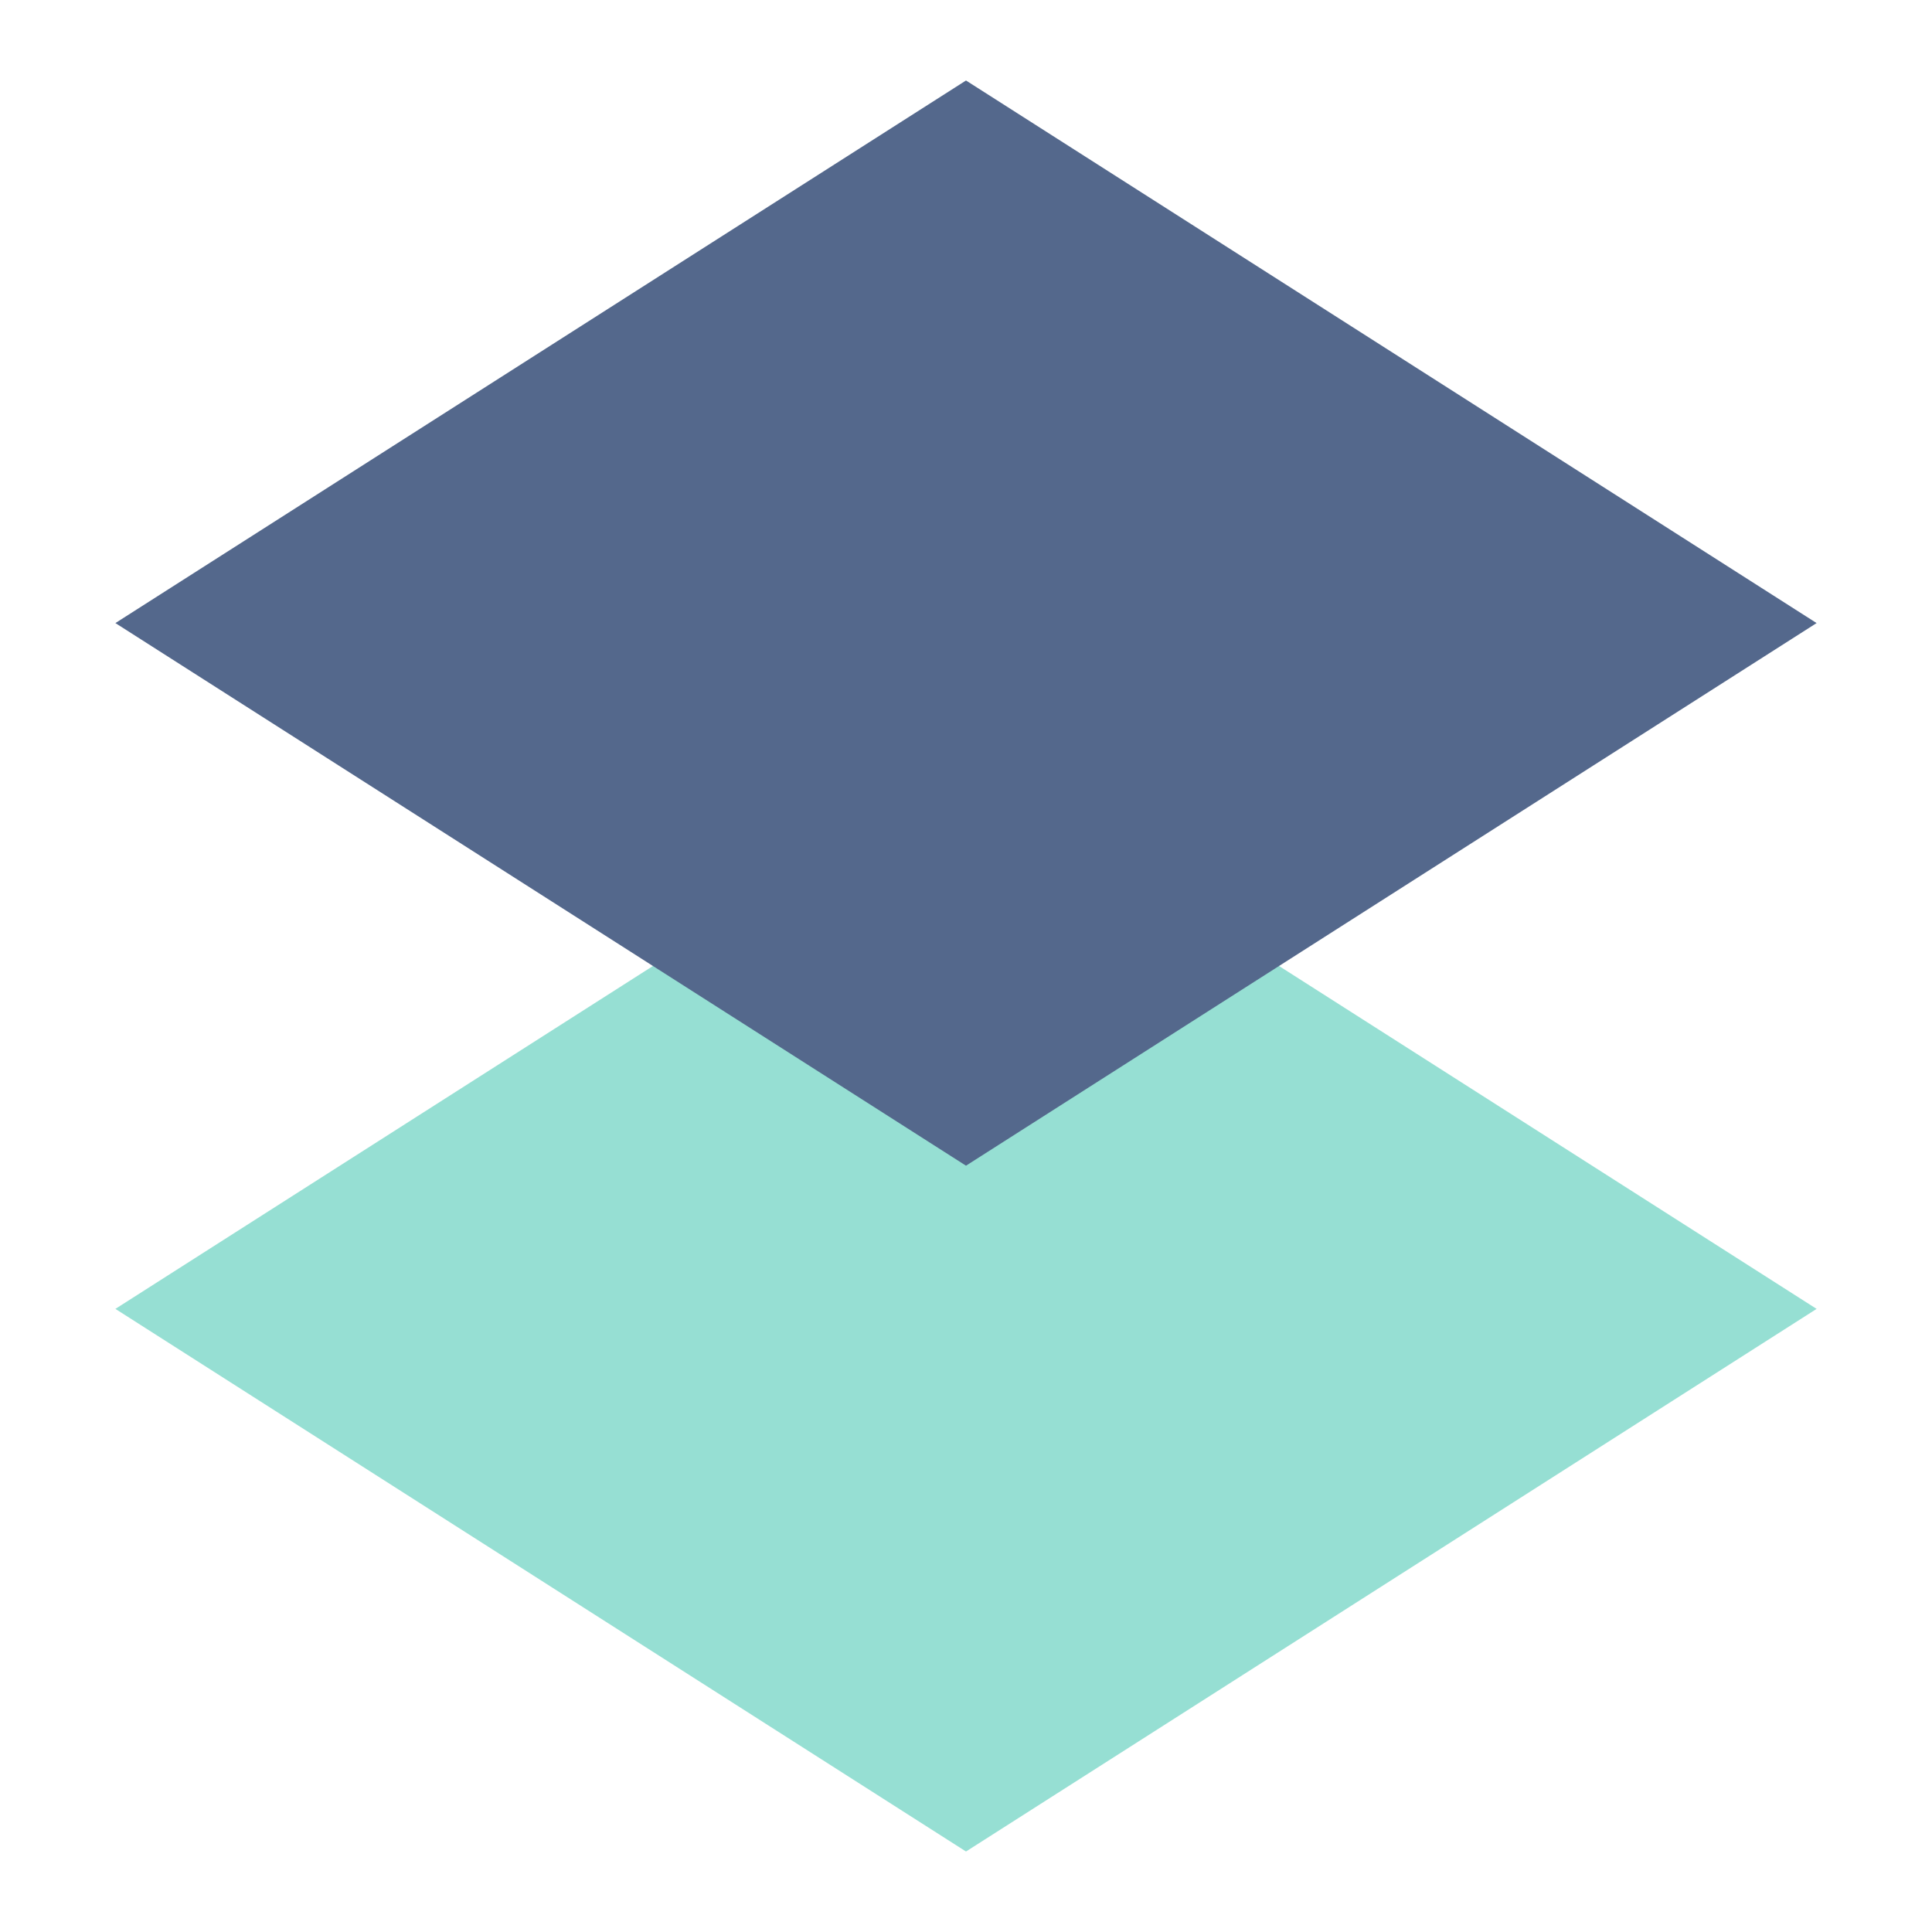
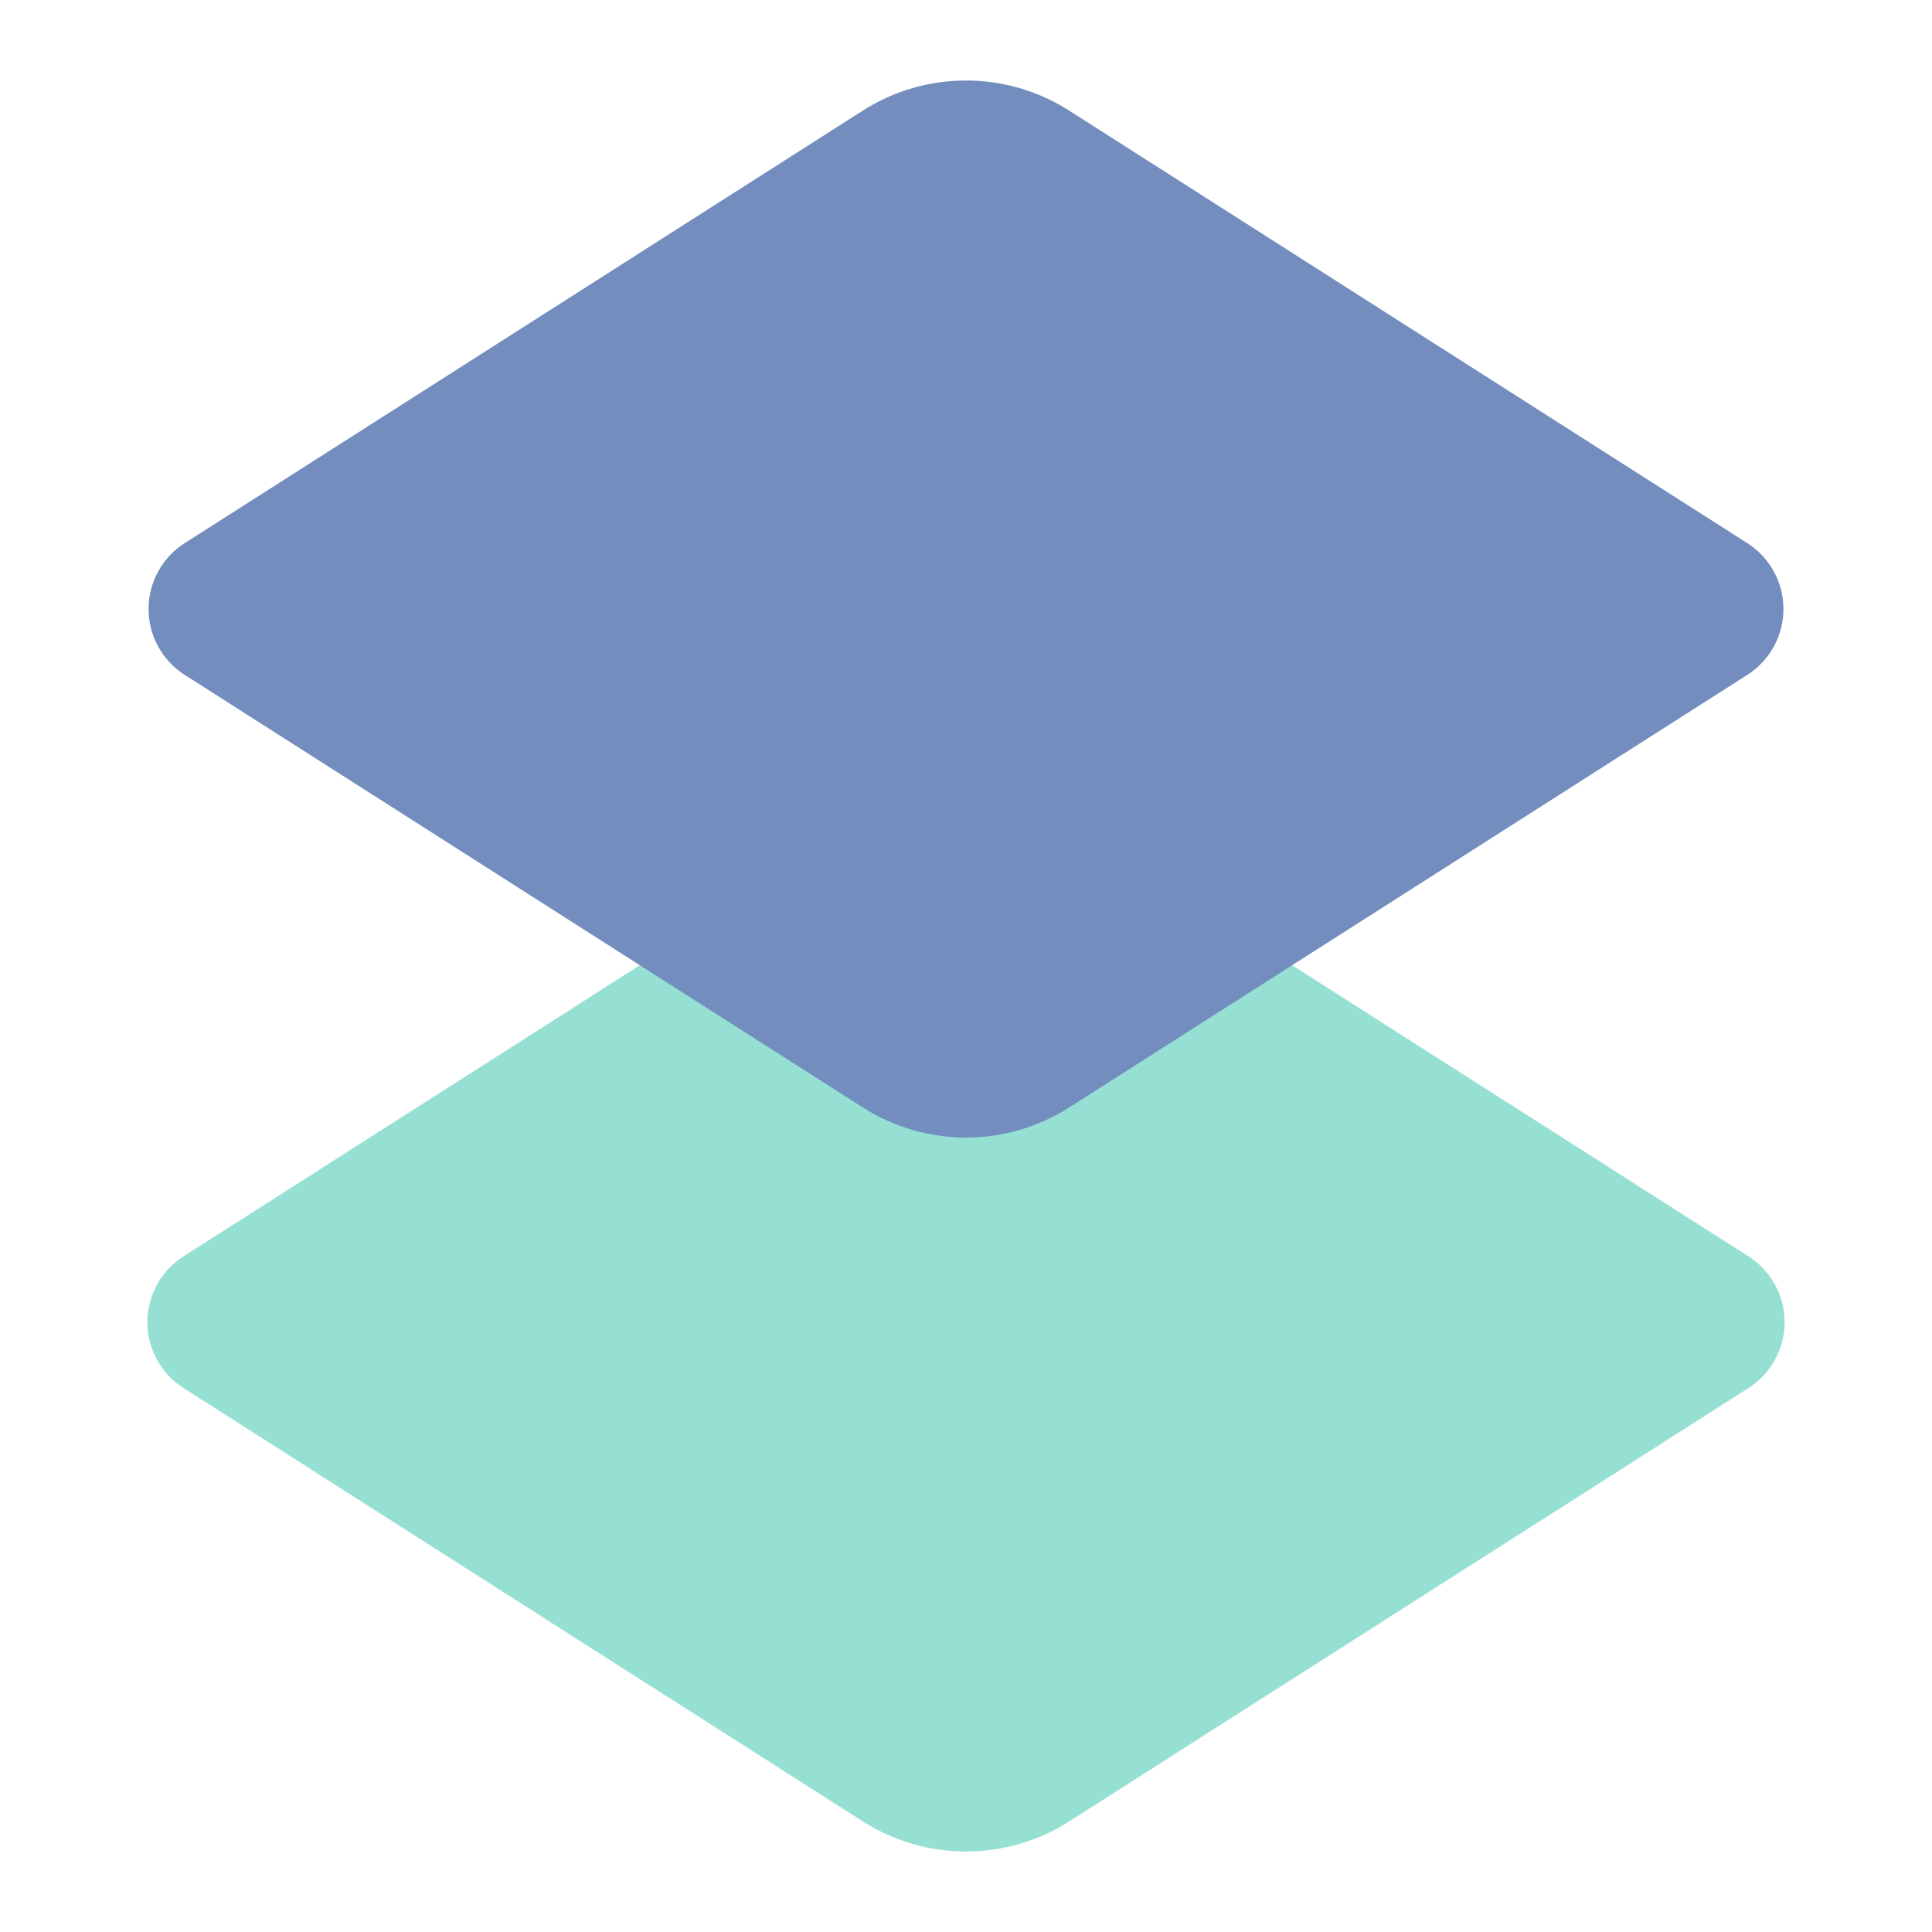
<svg xmlns="http://www.w3.org/2000/svg" viewBox="0 0 192 219.429" fill="none" class="dig-WordmarkLogo" height="192" focusable="false" version="1.1" id="svg6" width="192" xml:space="preserve">
  <defs id="defs10">
    <style id="style2315">
            .a {
                fill: none;
                stroke: #b1b5bd;
                stroke-linecap: round;
                stroke-linejoin: round;
                isolation: isolate;
                opacity :0.63;
            }
        </style>
    <style id="style2847">.cls-1{fill:#0061ff;}</style>
  </defs>
-   <g id="g2307" transform="matrix(1.336967,0,0,1.336967,-28.19014,-11.51877)">
-     <path fill-rule="evenodd" clip-rule="evenodd" d="m 20.63,119.806 72.259,46.096 72.259,-46.095 v -0.001 L 92.889,73.715 Z" fill="#0000ff" id="path2" style="fill:#96dfd3;fill-opacity:1;stroke-width:4.546" />
-     <path fill-rule="evenodd" clip-rule="evenodd" d="M 20.63,61.546 92.889,107.641 165.148,61.546 92.889,15.454 Z" fill="#000000" id="path4" style="fill:#54688c;fill-opacity:1;stroke-width:4.546" />
-   </g>
  <g id="Template" transform="matrix(1.142857,0,0,1.142857,-13.71428,3.4e-6)" style="display:none">
    <rect class="a" x="20" y="20" width="152" height="152" rx="10" id="rect2319" />
    <circle class="a" cx="96" cy="96" r="88" id="circle2321" />
    <circle class="a" cx="96" cy="96" r="36.5" id="circle2323" />
    <rect class="a" x="32" y="8" width="128" height="176" rx="10" id="rect2325" />
    <rect class="a" x="8" y="32" width="176" height="128" rx="10" id="rect2327" />
  </g>
+   <g id="g2307" transform="matrix(1.390327,0,0,1.390327,-33.14673,-16.40011)">
+     <path fill-rule="evenodd" clip-rule="evenodd" d="m 28.965,125.184 55.494,35.401 a 15.676,15.676 1.2202704e-4 0 0 16.861,4e-5 l 55.494,-35.401 a 6.379,6.379 89.999 0 0 -1.6e-4,-10.756 L 101.32,79.031 a 15.677,15.677 1.25623e-4 0 0 -16.862,-3.7e-5 L 28.965,114.428 a 6.379,6.379 90.001 0 0 -2.15e-4,10.756 z" fill="#000000" id="path4-6" style="fill:#96dfd3;fill-opacity:1;stroke-width:4.553" />
+     <path fill-rule="evenodd" clip-rule="evenodd" d="m 29.061,66.924 55.398,35.339 a 15.676,15.676 1.2793251e-4 0 0 16.861,4e-5 l 55.398,-35.339 a 6.379,6.379 89.999 0 0 -1.6e-4,-10.756 L 101.32,20.832 a 15.677,15.677 1.2793835e-4 0 0 -16.862,-3.8e-5 L 29.061,56.168 a 6.379,6.379 90.001 0 0 -2.17e-4,10.756 z" fill="#000000" id="path4" style="fill:#728dbe;fill-opacity:1;stroke-width:4.546" />
+   </g>
</svg>
